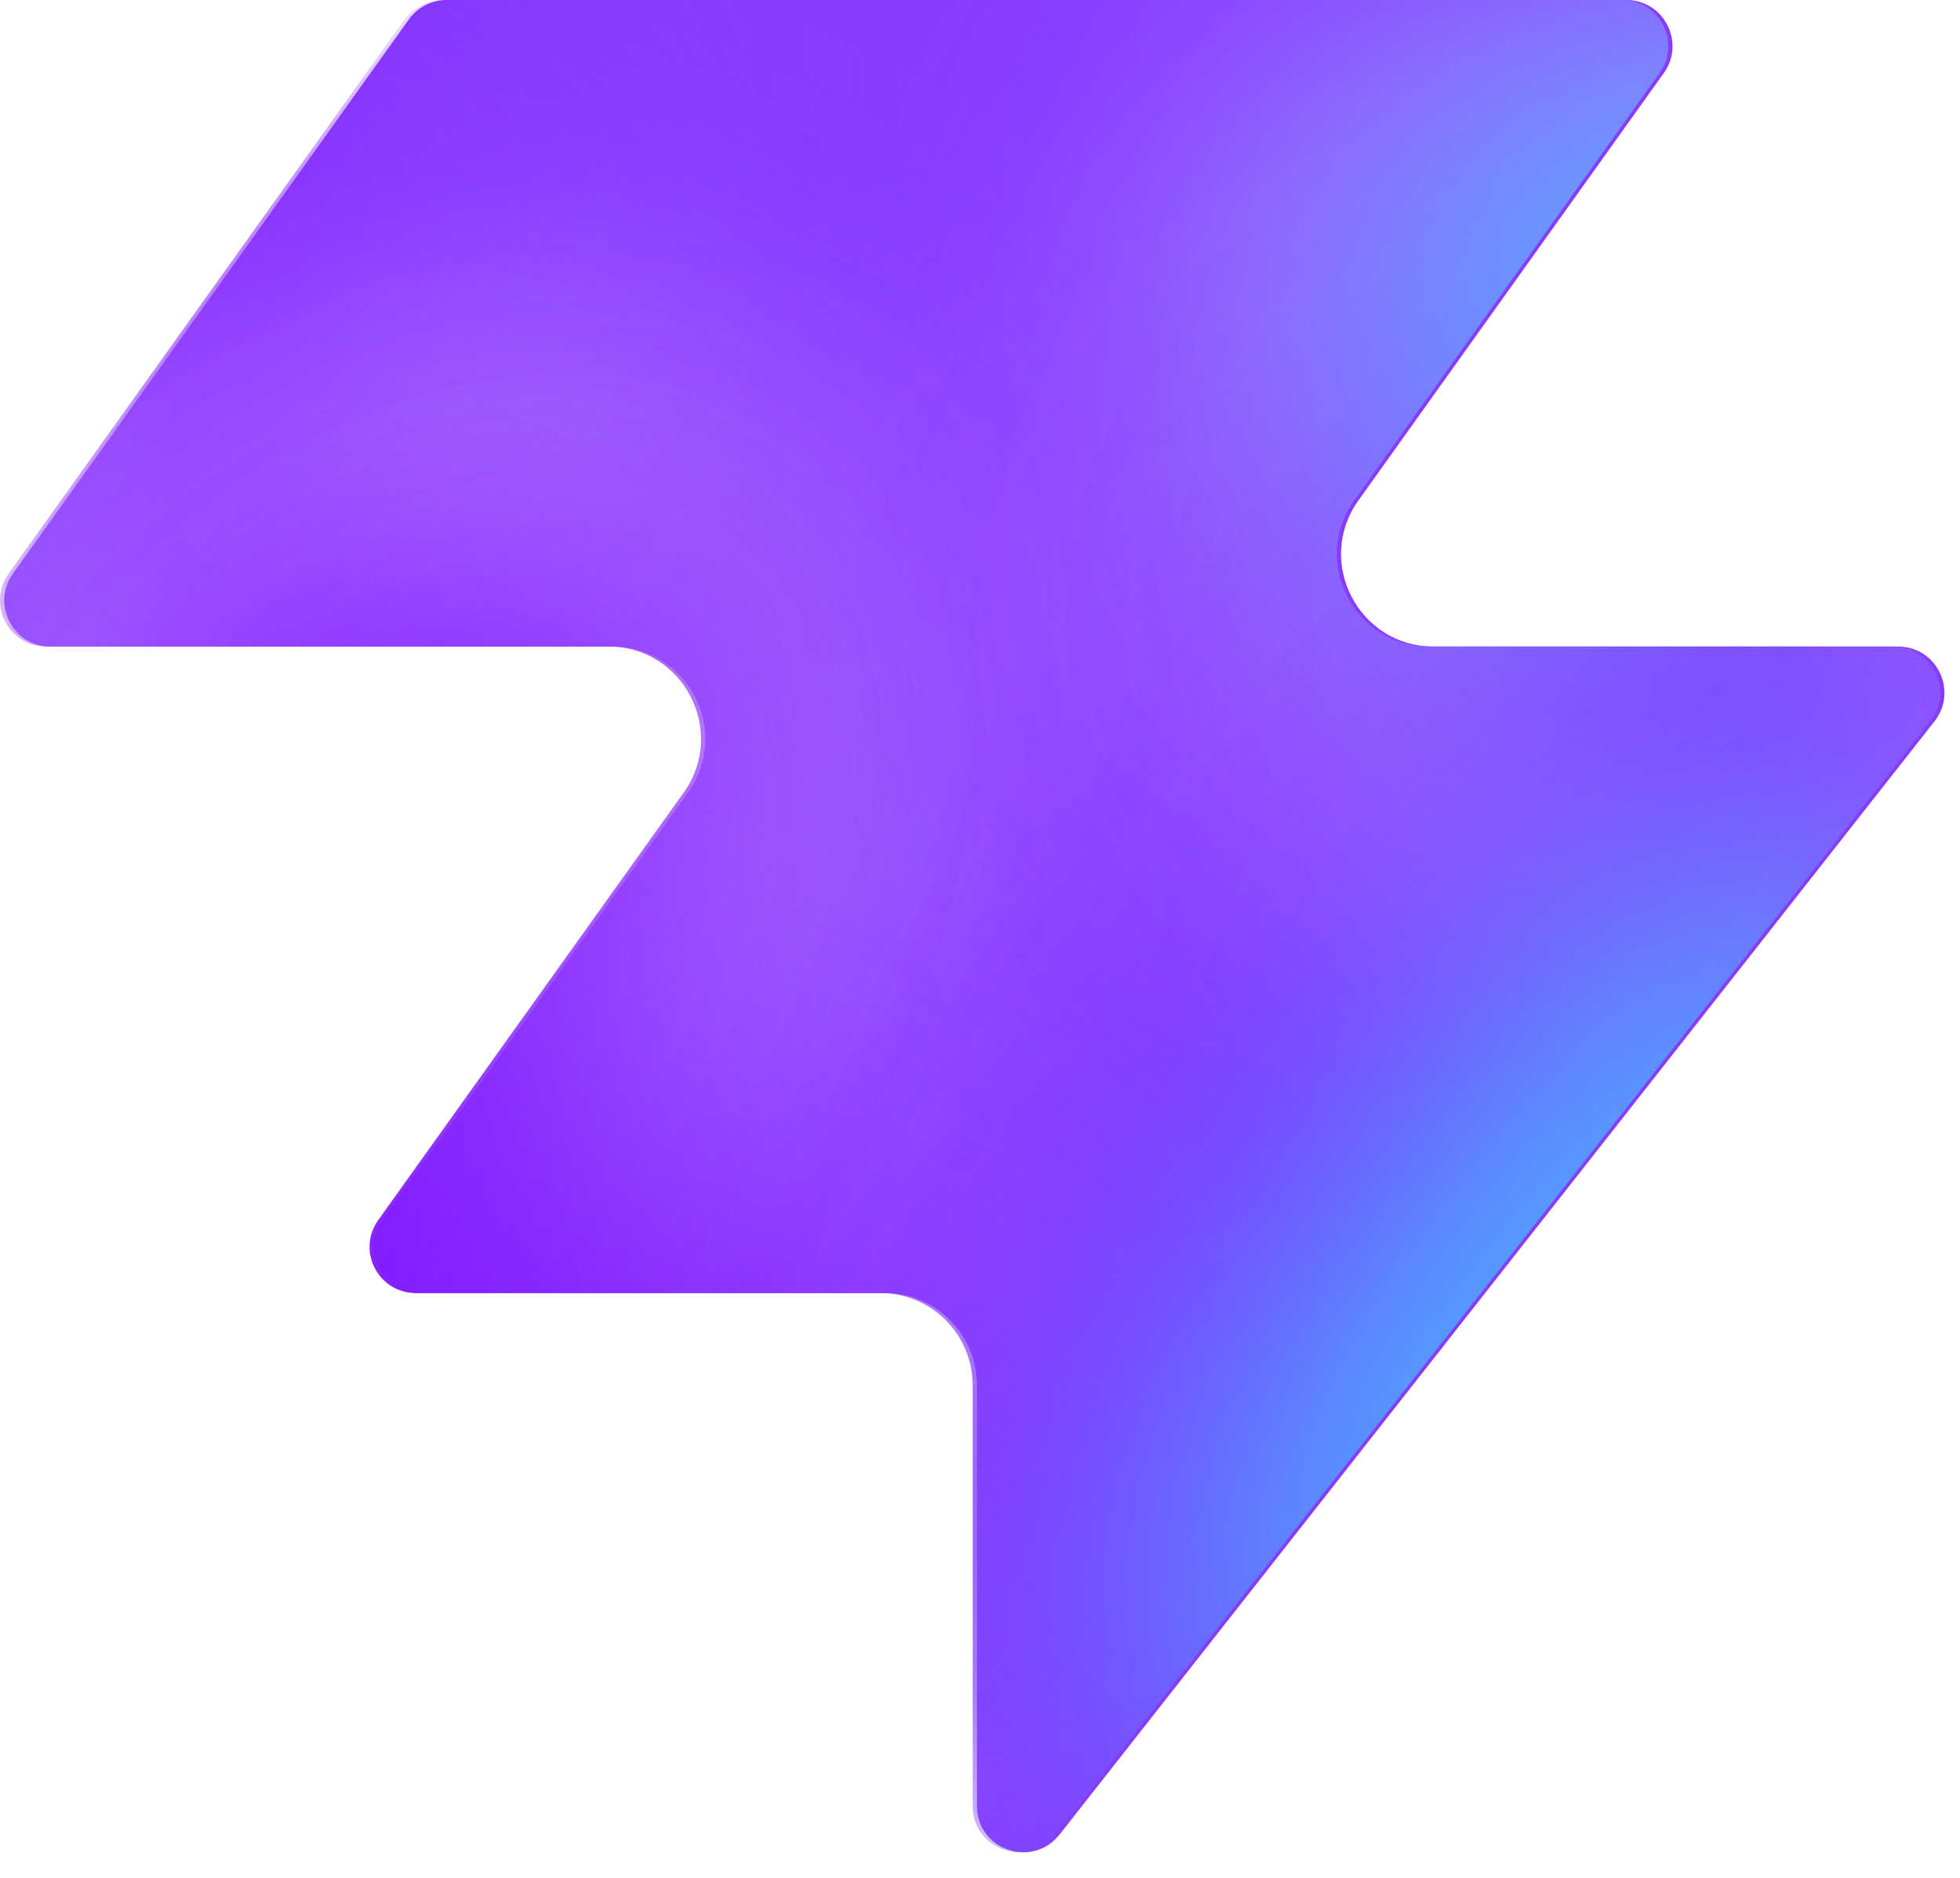
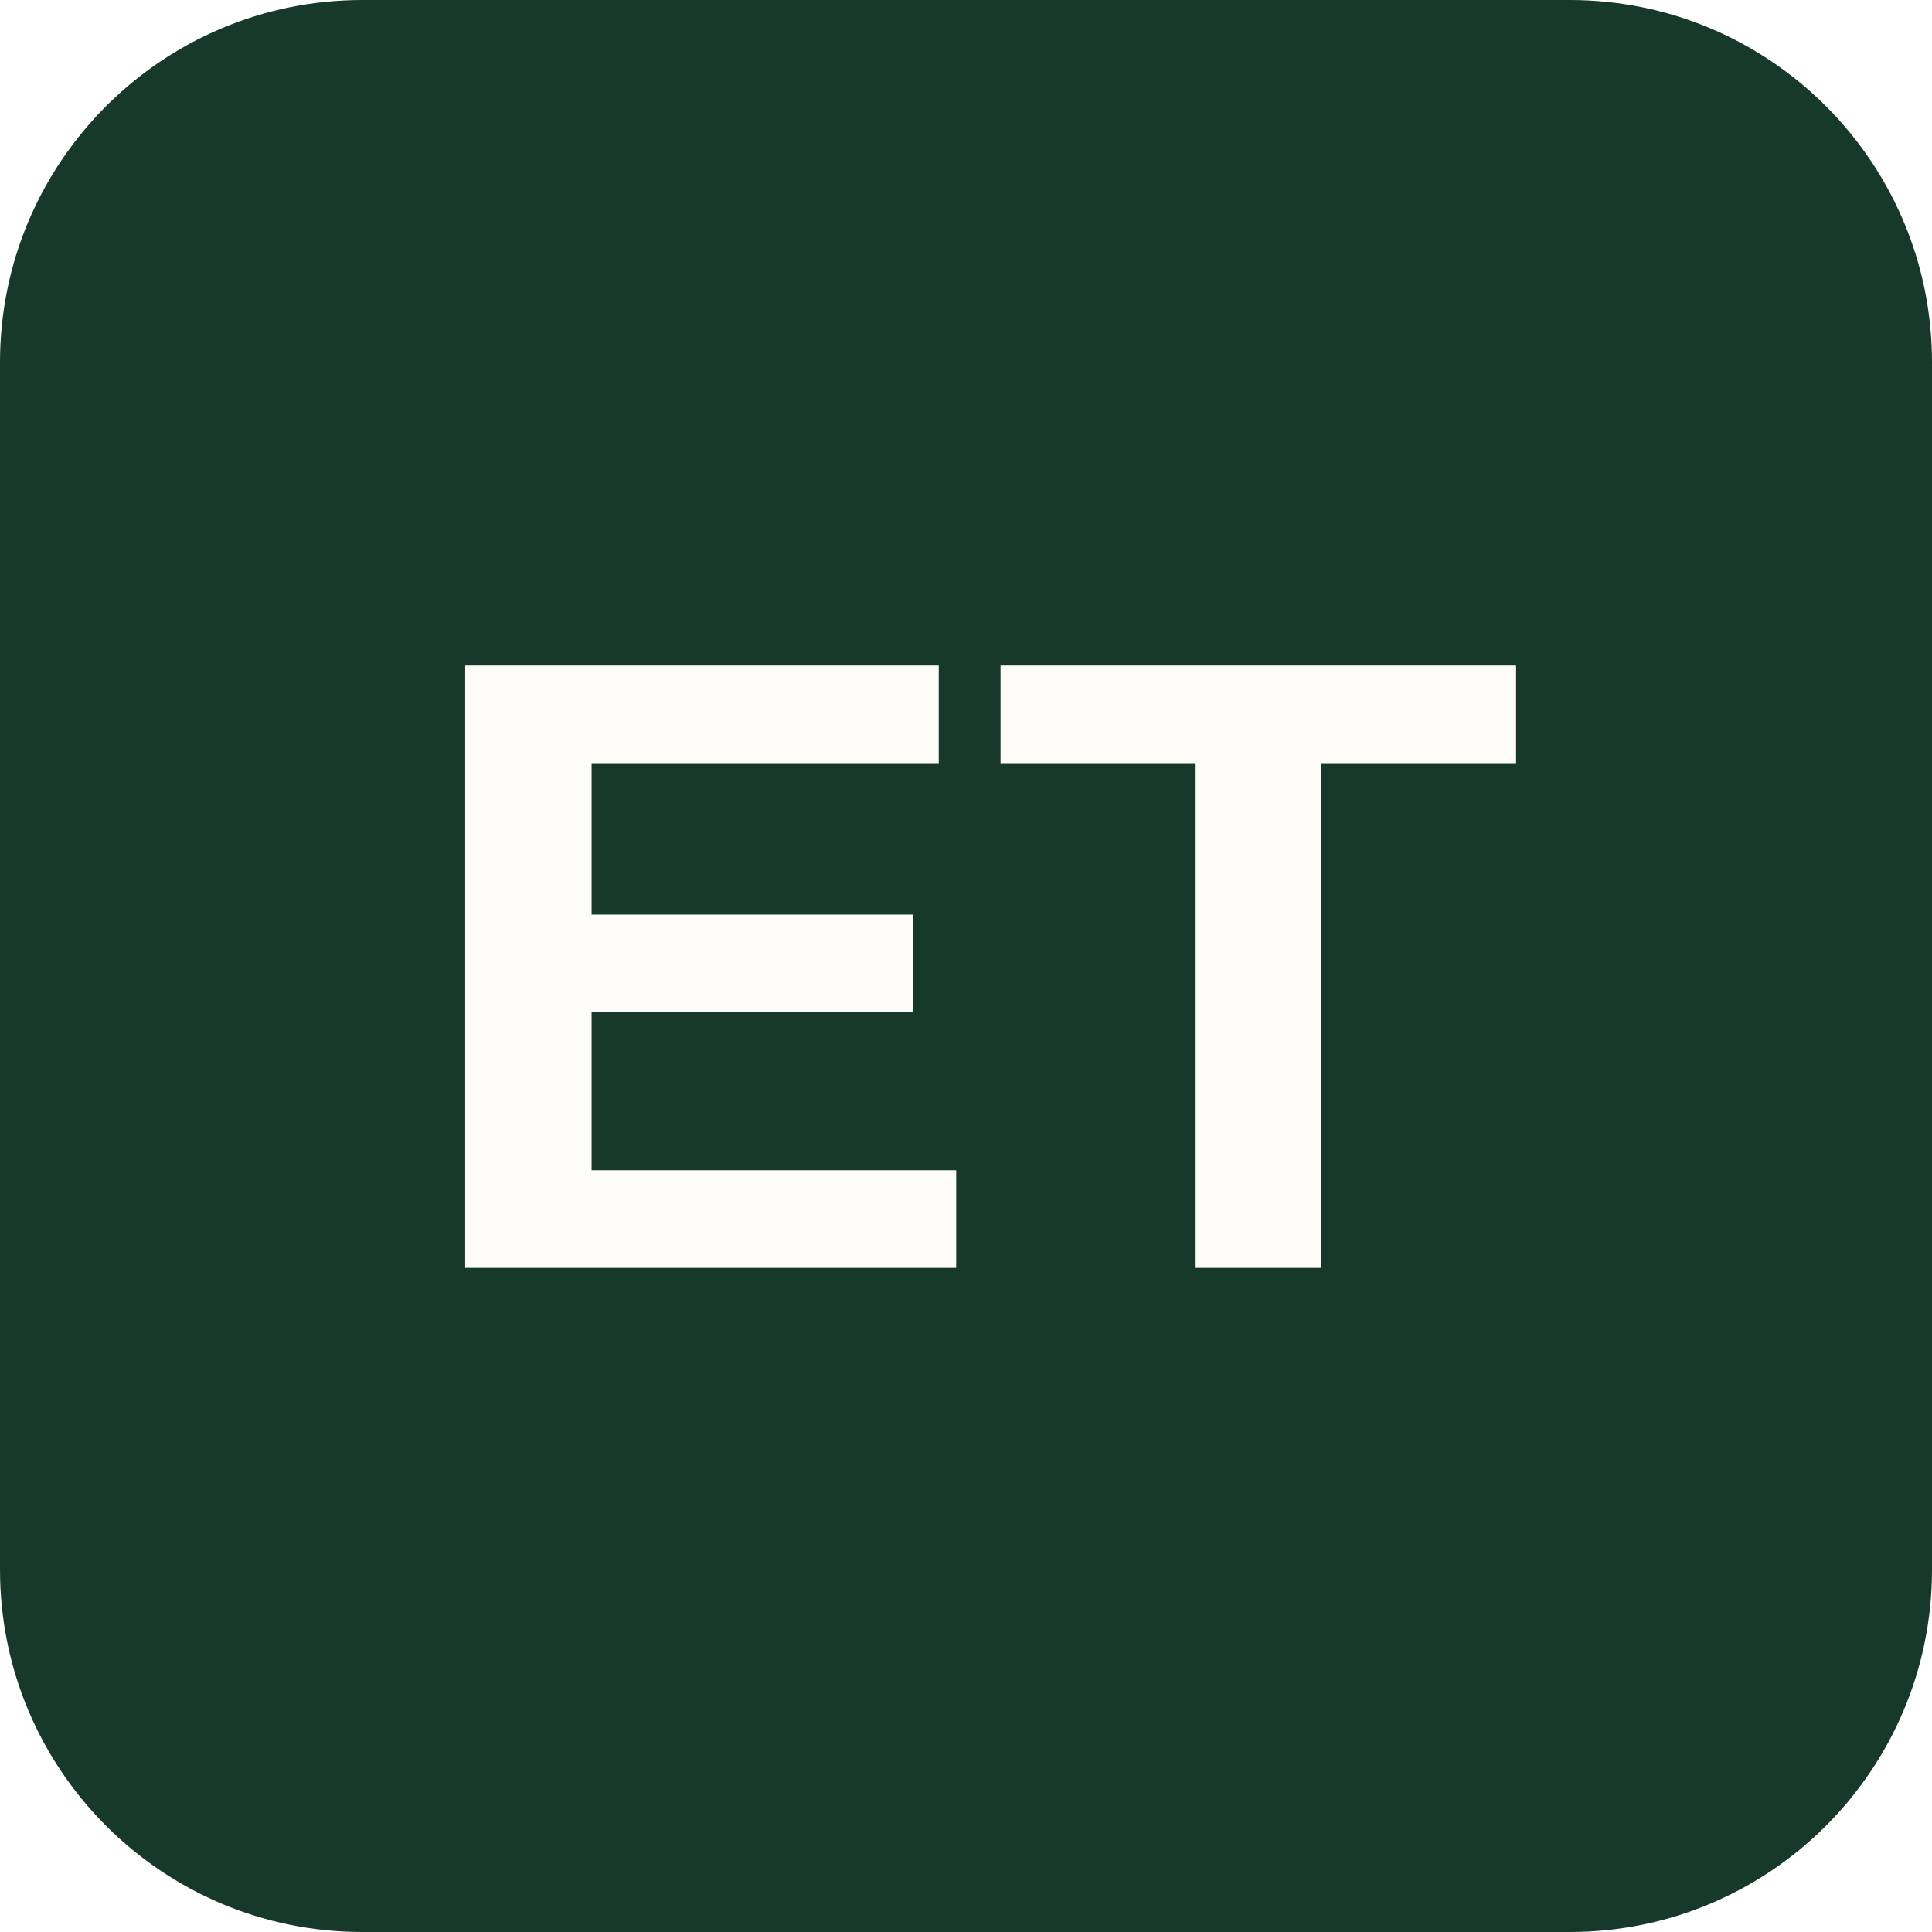
- <svg xmlns="http://www.w3.org/2000/svg" width="48" height="46" fill="none" viewBox="0 0 48 46">
-   <path fill="#863bff" d="M25.946 44.938c-.664.845-2.021.375-2.021-.698V33.937a2.26 2.26 0 0 0-2.262-2.262H10.287c-.92 0-1.456-1.04-.92-1.788l7.48-10.471c1.07-1.497 0-3.578-1.842-3.578H1.237c-.92 0-1.456-1.04-.92-1.788L10.013.474c.214-.297.556-.474.92-.474h28.894c.92 0 1.456 1.04.92 1.788l-7.48 10.471c-1.07 1.498 0 3.579 1.842 3.579h11.377c.943 0 1.473 1.088.89 1.83L25.947 44.94z" style="fill:#863bff;fill:color(display-p3 .525 .23 1);fill-opacity:1" />
-   <mask id="a" width="48" height="46" x="0" y="0" maskUnits="userSpaceOnUse" style="mask-type:alpha">
-     <path fill="#000" d="M25.842 44.938c-.664.844-2.021.375-2.021-.698V33.937a2.26 2.26 0 0 0-2.262-2.262H10.183c-.92 0-1.456-1.04-.92-1.788l7.48-10.471c1.07-1.498 0-3.579-1.842-3.579H1.133c-.92 0-1.456-1.04-.92-1.787L9.91.473c.214-.297.556-.474.92-.474h28.894c.92 0 1.456 1.04.92 1.788l-7.48 10.471c-1.07 1.498 0 3.578 1.842 3.578h11.377c.943 0 1.473 1.088.89 1.832L25.843 44.94z" style="fill:#000;fill-opacity:1" />
-   </mask>
-   <g mask="url(#a)">
-     <g filter="url(#b)">
-       <ellipse cx="5.508" cy="14.704" fill="#ede6ff" rx="5.508" ry="14.704" style="fill:#ede6ff;fill:color(display-p3 .927 .903 1);fill-opacity:1" transform="matrix(.00324 1 1 -.00324 -4.47 31.516)" />
-     </g>
-     <g filter="url(#c)">
-       <ellipse cx="10.399" cy="29.851" fill="#ede6ff" rx="10.399" ry="29.851" style="fill:#ede6ff;fill:color(display-p3 .927 .903 1);fill-opacity:1" transform="matrix(.00324 1 1 -.00324 -39.328 7.883)" />
-     </g>
-     <g filter="url(#d)">
-       <ellipse cx="5.508" cy="30.487" fill="#7e14ff" rx="5.508" ry="30.487" style="fill:#7e14ff;fill:color(display-p3 .492 .077 1);fill-opacity:1" transform="rotate(89.814 -25.913 -14.639)scale(1 -1)" />
-     </g>
-     <g filter="url(#e)">
-       <ellipse cx="5.508" cy="30.599" fill="#7e14ff" rx="5.508" ry="30.599" style="fill:#7e14ff;fill:color(display-p3 .492 .077 1);fill-opacity:1" transform="rotate(89.814 -32.644 -3.334)scale(1 -1)" />
-     </g>
-     <g filter="url(#f)">
-       <ellipse cx="5.508" cy="30.599" fill="#7e14ff" rx="5.508" ry="30.599" style="fill:#7e14ff;fill:color(display-p3 .492 .077 1);fill-opacity:1" transform="matrix(.00324 1 1 -.00324 -34.34 30.47)" />
-     </g>
-     <g filter="url(#g)">
-       <ellipse cx="14.072" cy="22.078" fill="#ede6ff" rx="14.072" ry="22.078" style="fill:#ede6ff;fill:color(display-p3 .927 .903 1);fill-opacity:1" transform="rotate(93.35 24.506 48.493)scale(-1 1)" />
-     </g>
-     <g filter="url(#h)">
-       <ellipse cx="3.47" cy="21.501" fill="#7e14ff" rx="3.47" ry="21.501" style="fill:#7e14ff;fill:color(display-p3 .492 .077 1);fill-opacity:1" transform="rotate(89.009 28.708 47.59)scale(-1 1)" />
-     </g>
-     <g filter="url(#i)">
-       <ellipse cx="3.47" cy="21.501" fill="#7e14ff" rx="3.47" ry="21.501" style="fill:#7e14ff;fill:color(display-p3 .492 .077 1);fill-opacity:1" transform="rotate(89.009 28.708 47.59)scale(-1 1)" />
-     </g>
-     <g filter="url(#j)">
-       <ellipse cx=".387" cy="8.972" fill="#7e14ff" rx="4.407" ry="29.108" style="fill:#7e14ff;fill:color(display-p3 .492 .077 1);fill-opacity:1" transform="rotate(39.51 .387 8.972)" />
-     </g>
-     <g filter="url(#k)">
-       <ellipse cx="47.523" cy="-6.092" fill="#7e14ff" rx="4.407" ry="29.108" style="fill:#7e14ff;fill:color(display-p3 .492 .077 1);fill-opacity:1" transform="rotate(37.892 47.523 -6.092)" />
-     </g>
-     <g filter="url(#l)">
-       <ellipse cx="41.412" cy="6.333" fill="#47bfff" rx="5.971" ry="9.665" style="fill:#47bfff;fill:color(display-p3 .28 .748 1);fill-opacity:1" transform="rotate(37.892 41.412 6.333)" />
-     </g>
-     <g filter="url(#m)">
-       <ellipse cx="-1.879" cy="38.332" fill="#7e14ff" rx="4.407" ry="29.108" style="fill:#7e14ff;fill:color(display-p3 .492 .077 1);fill-opacity:1" transform="rotate(37.892 -1.88 38.332)" />
-     </g>
-     <g filter="url(#n)">
-       <ellipse cx="-1.879" cy="38.332" fill="#7e14ff" rx="4.407" ry="29.108" style="fill:#7e14ff;fill:color(display-p3 .492 .077 1);fill-opacity:1" transform="rotate(37.892 -1.88 38.332)" />
-     </g>
-     <g filter="url(#o)">
-       <ellipse cx="35.651" cy="29.907" fill="#7e14ff" rx="4.407" ry="29.108" style="fill:#7e14ff;fill:color(display-p3 .492 .077 1);fill-opacity:1" transform="rotate(37.892 35.651 29.907)" />
-     </g>
-     <g filter="url(#p)">
-       <ellipse cx="38.418" cy="32.4" fill="#47bfff" rx="5.971" ry="15.297" style="fill:#47bfff;fill:color(display-p3 .28 .748 1);fill-opacity:1" transform="rotate(37.892 38.418 32.4)" />
-     </g>
-   </g>
-   <defs>
-     <filter id="b" width="60.045" height="41.654" x="-19.77" y="16.149" color-interpolation-filters="sRGB" filterUnits="userSpaceOnUse">
-       <feFlood flood-opacity="0" result="BackgroundImageFix" />
-       <feBlend in="SourceGraphic" in2="BackgroundImageFix" result="shape" />
-       <feGaussianBlur result="effect1_foregroundBlur_2002_17158" stdDeviation="7.659" />
-     </filter>
-     <filter id="c" width="90.34" height="51.437" x="-54.613" y="-7.533" color-interpolation-filters="sRGB" filterUnits="userSpaceOnUse">
-       <feFlood flood-opacity="0" result="BackgroundImageFix" />
-       <feBlend in="SourceGraphic" in2="BackgroundImageFix" result="shape" />
-       <feGaussianBlur result="effect1_foregroundBlur_2002_17158" stdDeviation="7.659" />
-     </filter>
-     <filter id="d" width="79.355" height="29.4" x="-49.64" y="2.03" color-interpolation-filters="sRGB" filterUnits="userSpaceOnUse">
-       <feFlood flood-opacity="0" result="BackgroundImageFix" />
-       <feBlend in="SourceGraphic" in2="BackgroundImageFix" result="shape" />
-       <feGaussianBlur result="effect1_foregroundBlur_2002_17158" stdDeviation="4.596" />
-     </filter>
-     <filter id="e" width="79.579" height="29.4" x="-45.045" y="20.029" color-interpolation-filters="sRGB" filterUnits="userSpaceOnUse">
-       <feFlood flood-opacity="0" result="BackgroundImageFix" />
-       <feBlend in="SourceGraphic" in2="BackgroundImageFix" result="shape" />
-       <feGaussianBlur result="effect1_foregroundBlur_2002_17158" stdDeviation="4.596" />
-     </filter>
-     <filter id="f" width="79.579" height="29.4" x="-43.513" y="21.178" color-interpolation-filters="sRGB" filterUnits="userSpaceOnUse">
-       <feFlood flood-opacity="0" result="BackgroundImageFix" />
-       <feBlend in="SourceGraphic" in2="BackgroundImageFix" result="shape" />
-       <feGaussianBlur result="effect1_foregroundBlur_2002_17158" stdDeviation="4.596" />
-     </filter>
-     <filter id="g" width="74.749" height="58.852" x="15.756" y="-17.901" color-interpolation-filters="sRGB" filterUnits="userSpaceOnUse">
-       <feFlood flood-opacity="0" result="BackgroundImageFix" />
-       <feBlend in="SourceGraphic" in2="BackgroundImageFix" result="shape" />
-       <feGaussianBlur result="effect1_foregroundBlur_2002_17158" stdDeviation="7.659" />
-     </filter>
-     <filter id="h" width="61.377" height="25.362" x="23.548" y="2.284" color-interpolation-filters="sRGB" filterUnits="userSpaceOnUse">
-       <feFlood flood-opacity="0" result="BackgroundImageFix" />
-       <feBlend in="SourceGraphic" in2="BackgroundImageFix" result="shape" />
-       <feGaussianBlur result="effect1_foregroundBlur_2002_17158" stdDeviation="4.596" />
-     </filter>
-     <filter id="i" width="61.377" height="25.362" x="23.548" y="2.284" color-interpolation-filters="sRGB" filterUnits="userSpaceOnUse">
-       <feFlood flood-opacity="0" result="BackgroundImageFix" />
-       <feBlend in="SourceGraphic" in2="BackgroundImageFix" result="shape" />
-       <feGaussianBlur result="effect1_foregroundBlur_2002_17158" stdDeviation="4.596" />
-     </filter>
-     <filter id="j" width="56.045" height="63.649" x="-27.636" y="-22.853" color-interpolation-filters="sRGB" filterUnits="userSpaceOnUse">
-       <feFlood flood-opacity="0" result="BackgroundImageFix" />
-       <feBlend in="SourceGraphic" in2="BackgroundImageFix" result="shape" />
-       <feGaussianBlur result="effect1_foregroundBlur_2002_17158" stdDeviation="4.596" />
-     </filter>
-     <filter id="k" width="54.814" height="64.646" x="20.116" y="-38.415" color-interpolation-filters="sRGB" filterUnits="userSpaceOnUse">
-       <feFlood flood-opacity="0" result="BackgroundImageFix" />
-       <feBlend in="SourceGraphic" in2="BackgroundImageFix" result="shape" />
-       <feGaussianBlur result="effect1_foregroundBlur_2002_17158" stdDeviation="4.596" />
-     </filter>
-     <filter id="l" width="33.541" height="35.313" x="24.641" y="-11.323" color-interpolation-filters="sRGB" filterUnits="userSpaceOnUse">
-       <feFlood flood-opacity="0" result="BackgroundImageFix" />
-       <feBlend in="SourceGraphic" in2="BackgroundImageFix" result="shape" />
-       <feGaussianBlur result="effect1_foregroundBlur_2002_17158" stdDeviation="4.596" />
-     </filter>
-     <filter id="m" width="54.814" height="64.646" x="-29.286" y="6.009" color-interpolation-filters="sRGB" filterUnits="userSpaceOnUse">
-       <feFlood flood-opacity="0" result="BackgroundImageFix" />
-       <feBlend in="SourceGraphic" in2="BackgroundImageFix" result="shape" />
-       <feGaussianBlur result="effect1_foregroundBlur_2002_17158" stdDeviation="4.596" />
-     </filter>
-     <filter id="n" width="54.814" height="64.646" x="-29.286" y="6.009" color-interpolation-filters="sRGB" filterUnits="userSpaceOnUse">
-       <feFlood flood-opacity="0" result="BackgroundImageFix" />
-       <feBlend in="SourceGraphic" in2="BackgroundImageFix" result="shape" />
-       <feGaussianBlur result="effect1_foregroundBlur_2002_17158" stdDeviation="4.596" />
-     </filter>
-     <filter id="o" width="54.814" height="64.646" x="8.244" y="-2.416" color-interpolation-filters="sRGB" filterUnits="userSpaceOnUse">
-       <feFlood flood-opacity="0" result="BackgroundImageFix" />
-       <feBlend in="SourceGraphic" in2="BackgroundImageFix" result="shape" />
-       <feGaussianBlur result="effect1_foregroundBlur_2002_17158" stdDeviation="4.596" />
-     </filter>
-     <filter id="p" width="39.409" height="43.623" x="18.713" y="10.588" color-interpolation-filters="sRGB" filterUnits="userSpaceOnUse">
-       <feFlood flood-opacity="0" result="BackgroundImageFix" />
-       <feBlend in="SourceGraphic" in2="BackgroundImageFix" result="shape" />
-       <feGaussianBlur result="effect1_foregroundBlur_2002_17158" stdDeviation="4.596" />
-     </filter>
-   </defs>
+ <svg xmlns="http://www.w3.org/2000/svg" viewBox="0 0 64 64">
+   <rect width="64" height="64" rx="12" fill="#17392c" />
+   <text x="32" y="42" text-anchor="middle" font-family="Arial,sans-serif" font-weight="700" font-size="29" fill="#fffdf7">ET</text>
</svg>
